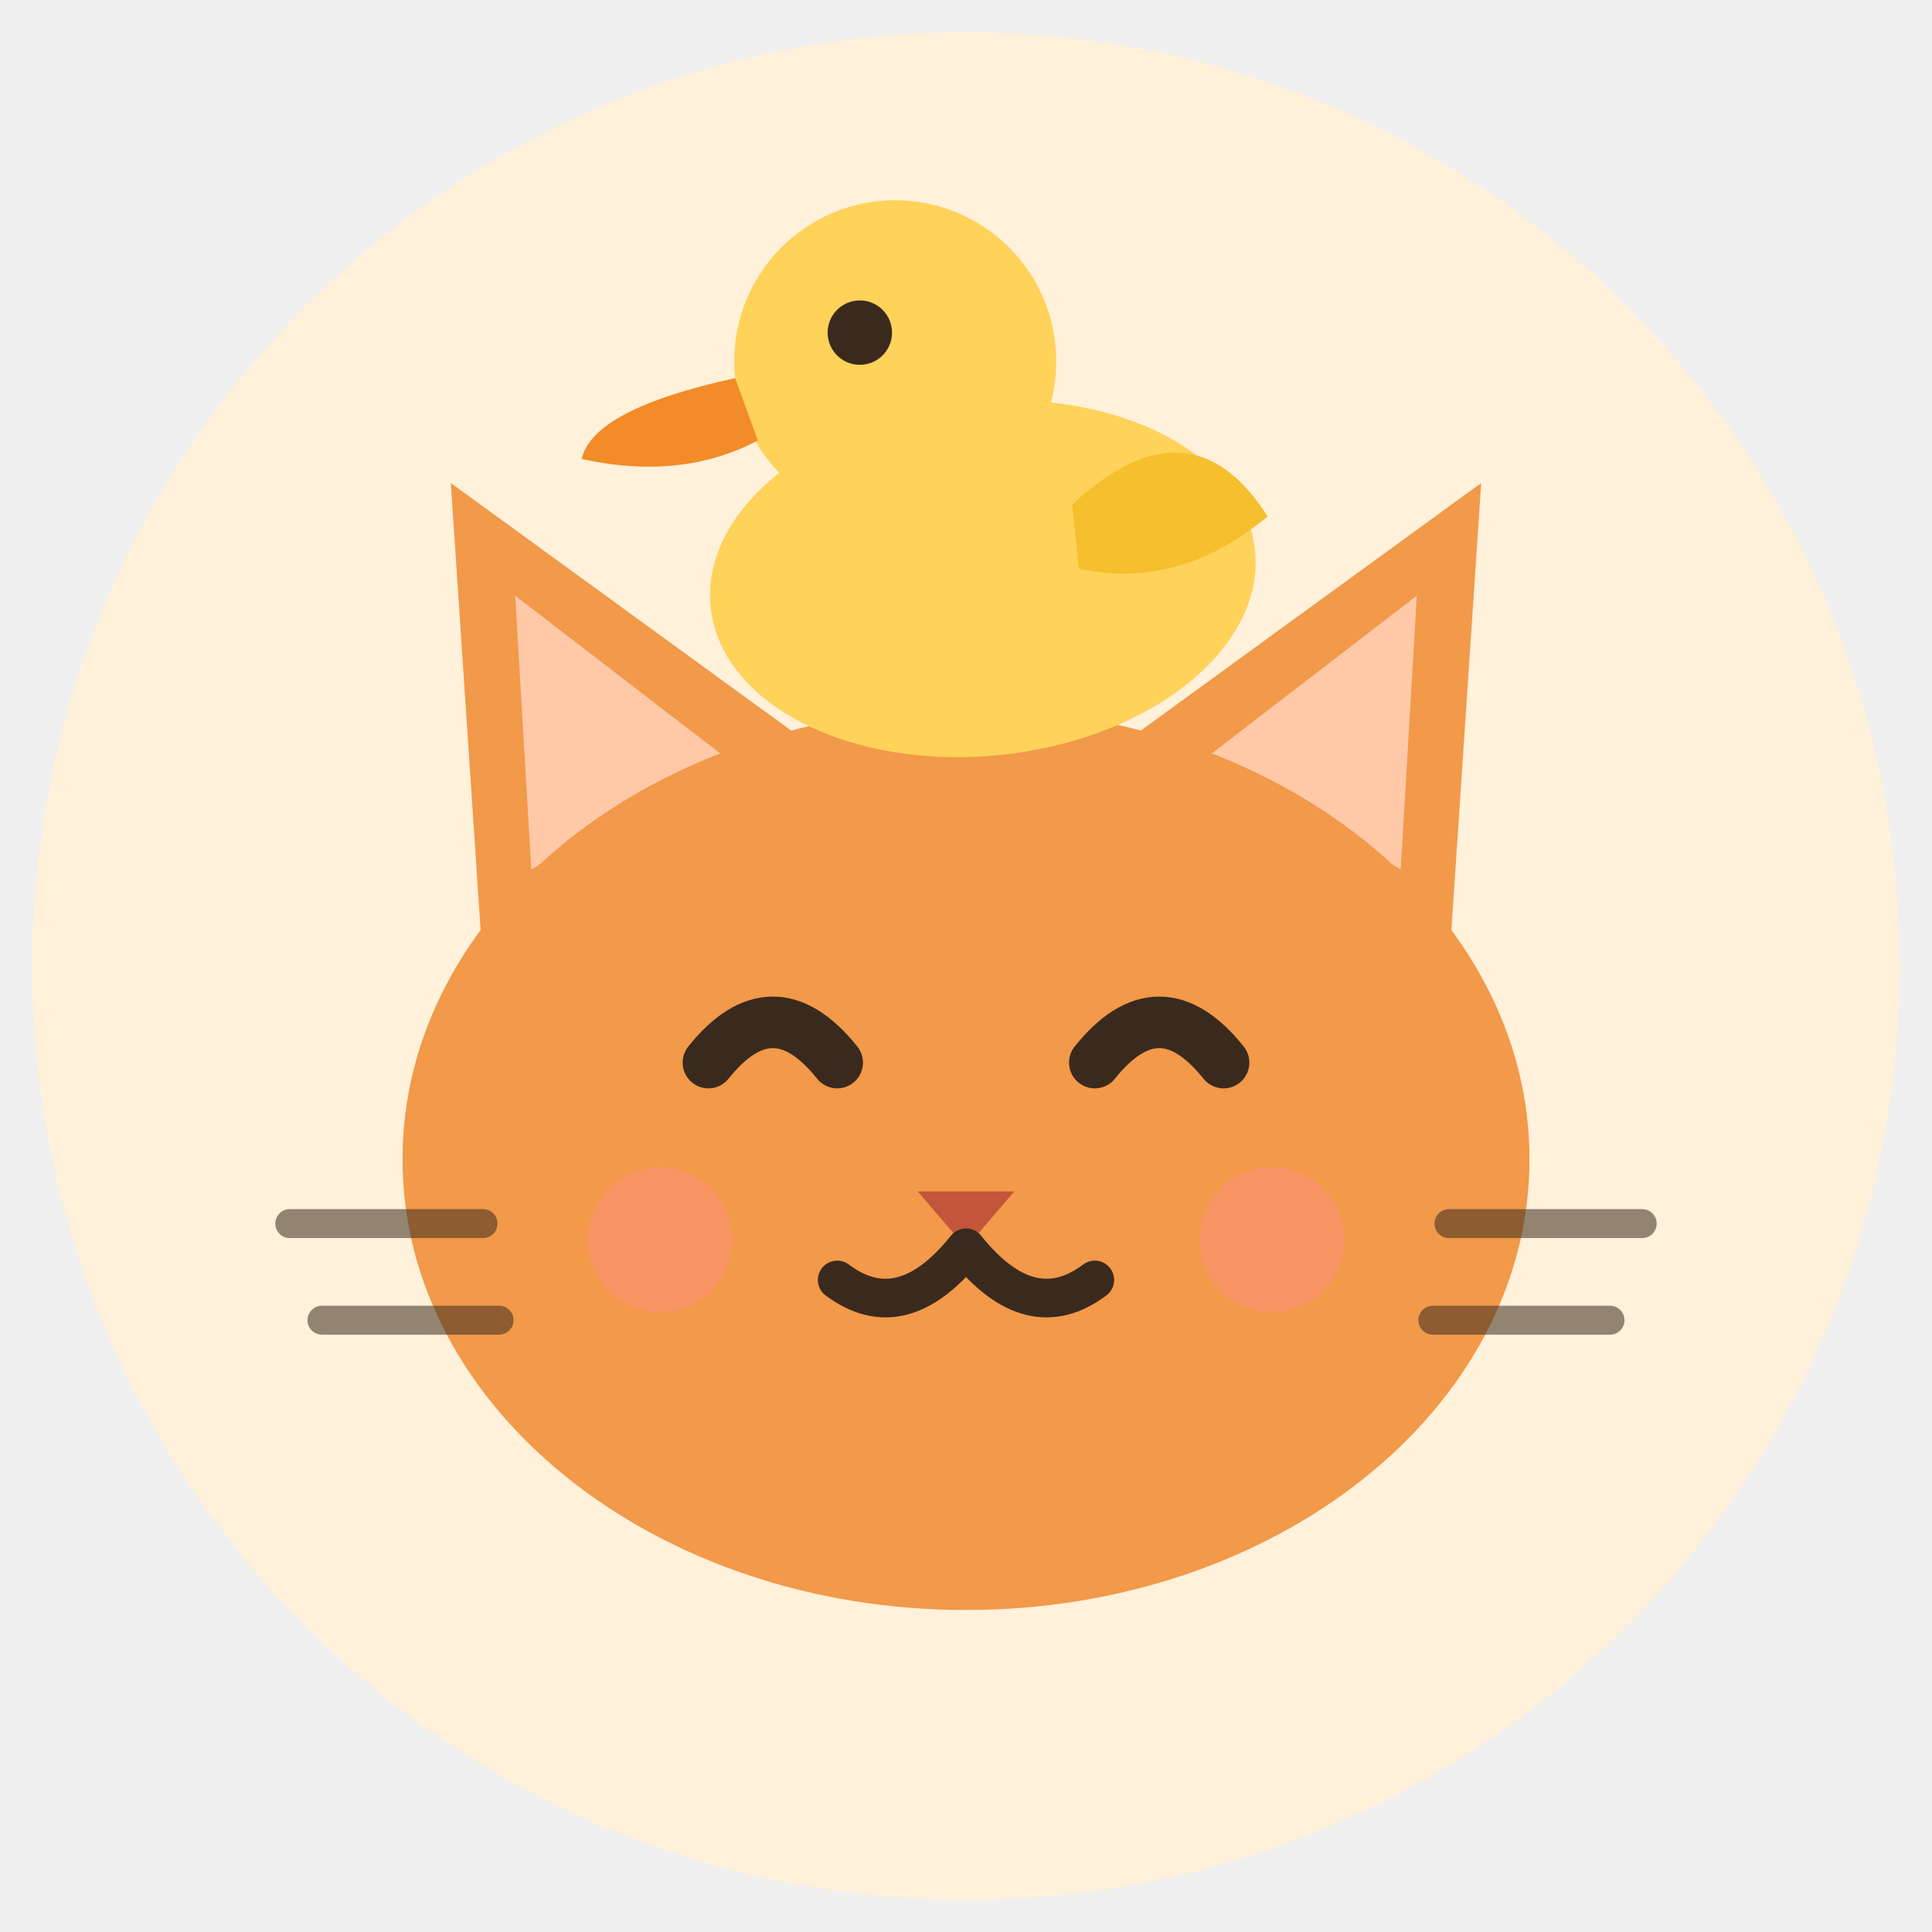
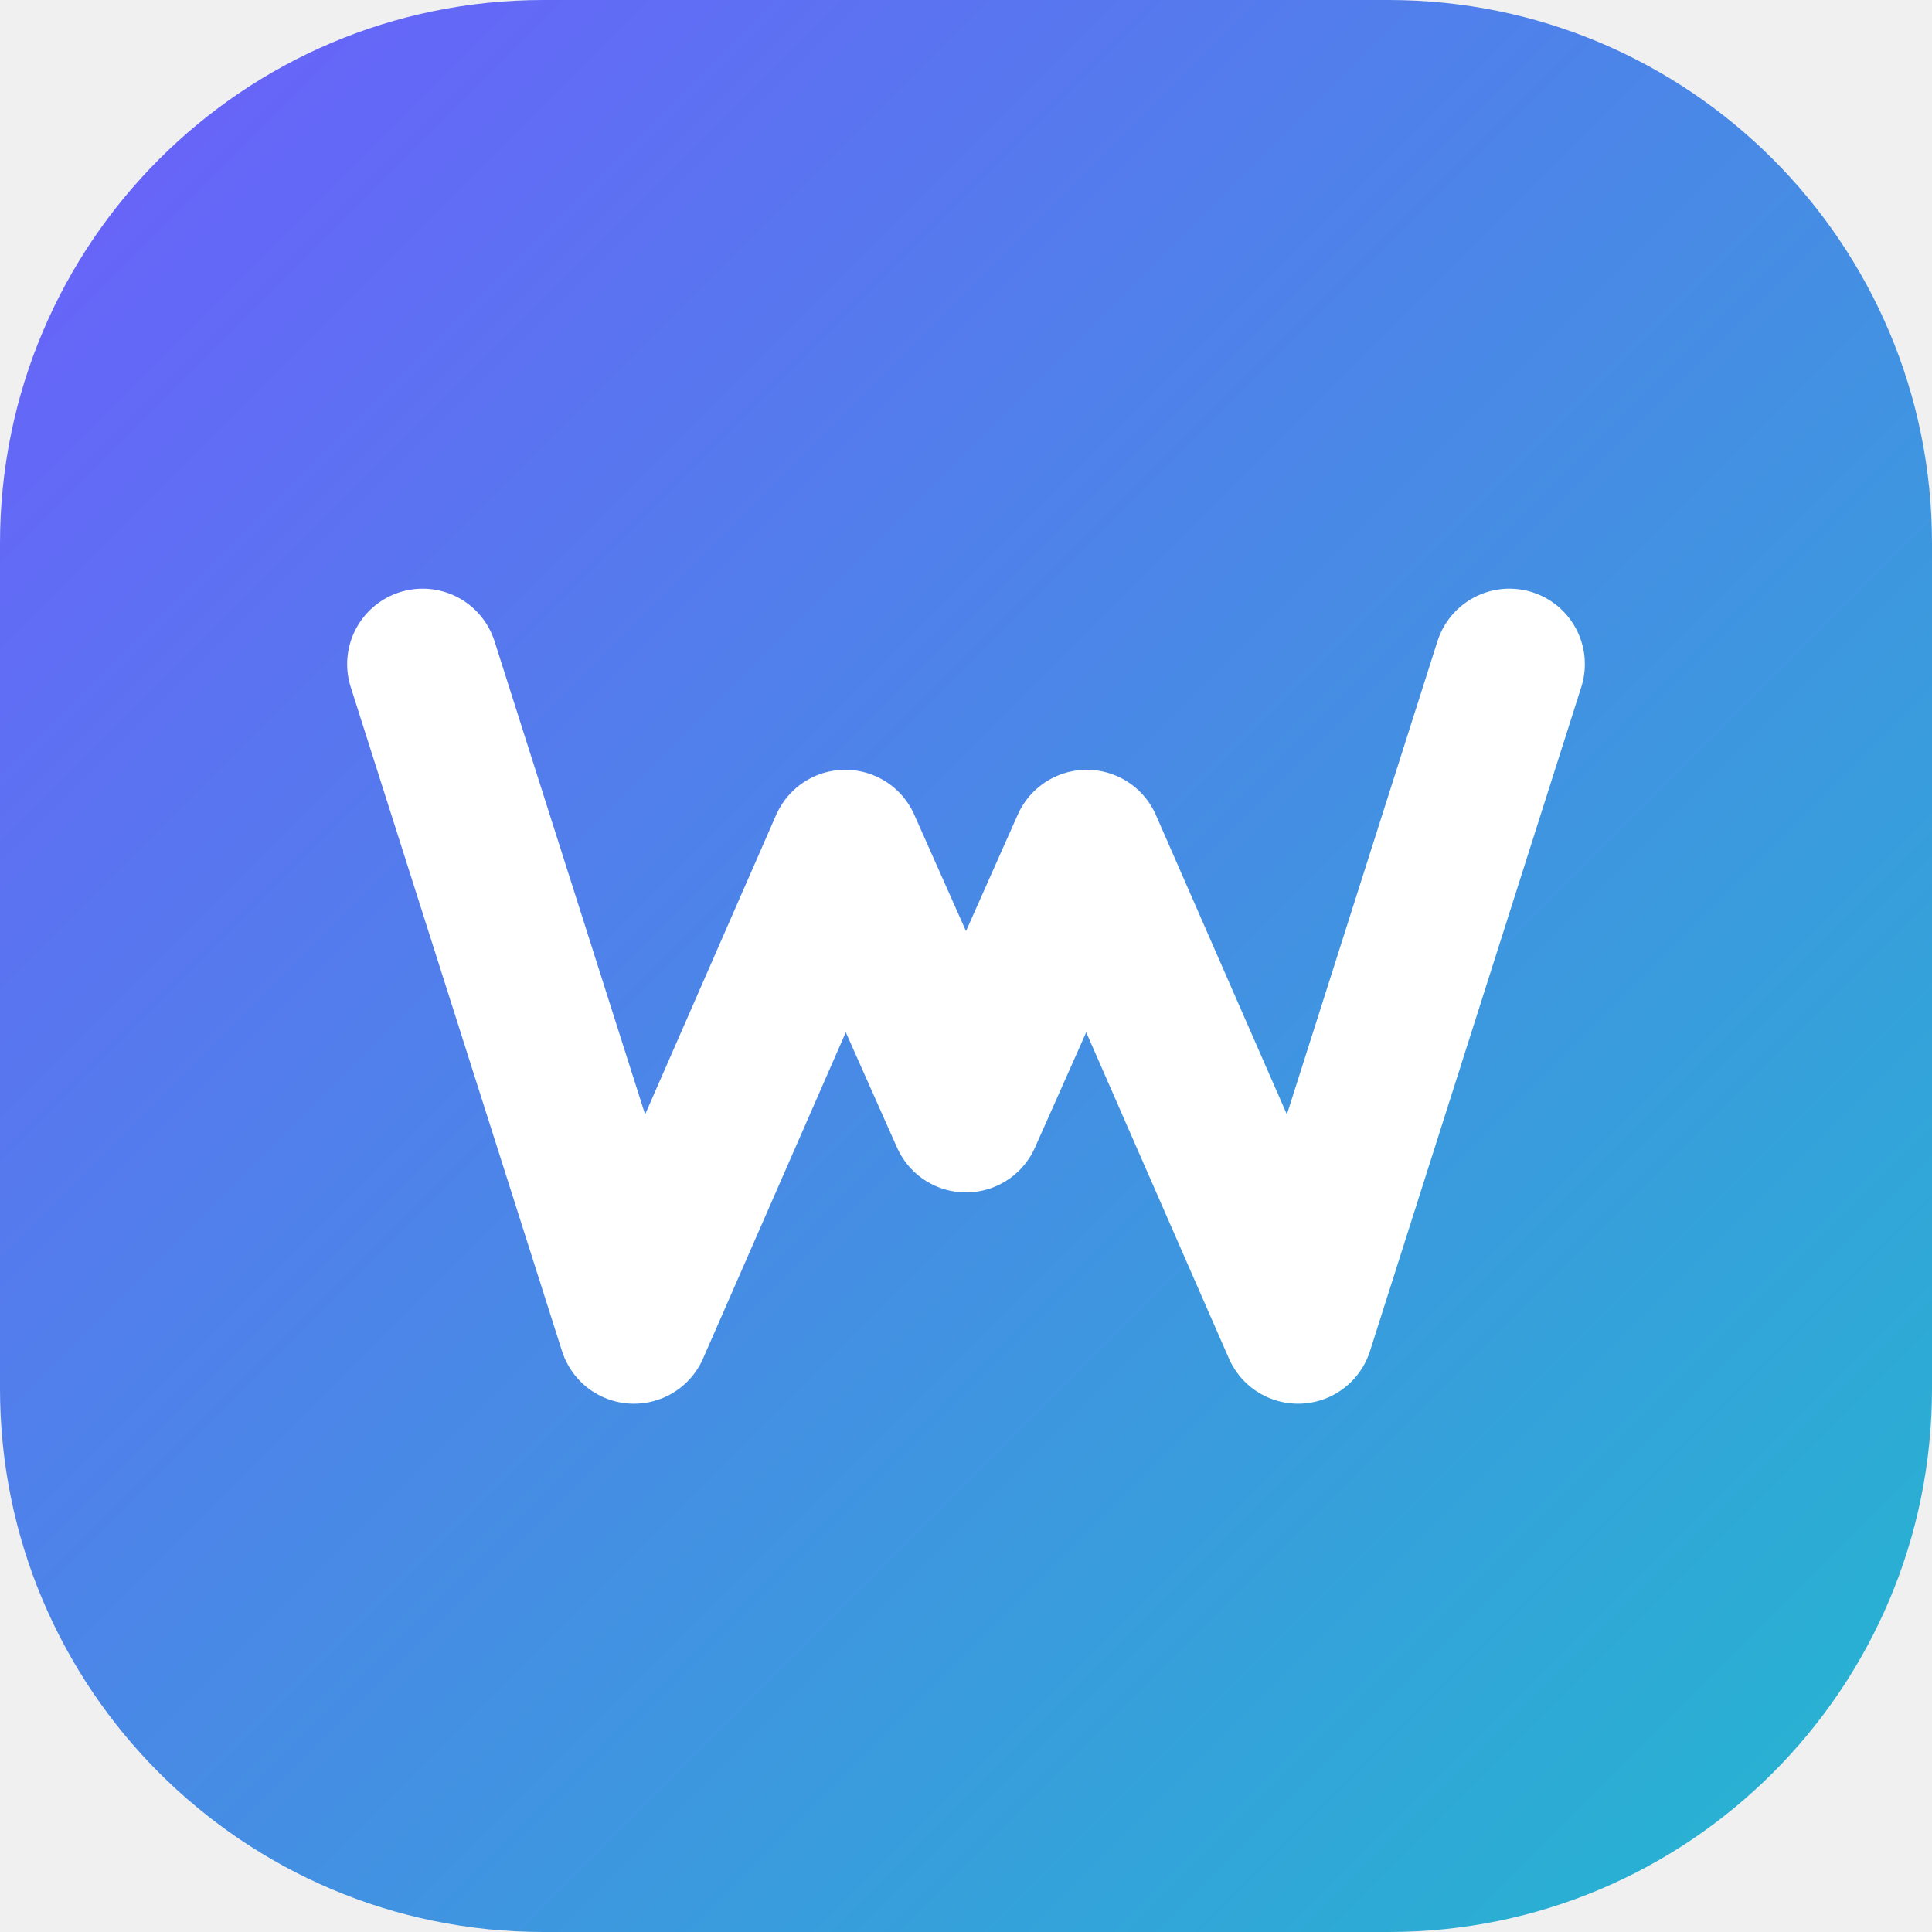
- <svg xmlns="http://www.w3.org/2000/svg" width="512" height="512" viewBox="0 0 120 120" role="img" aria-label="Cat &amp; Duck Studio">
-   <circle cx="60" cy="60" r="58" fill="#fff1da" />
-   <path d="M30 60 L28 30 L50 46 Z" fill="#f2994a" />
-   <path d="M90 60 L92 30 L70 46 Z" fill="#f2994a" />
-   <path d="M33 54 L32 37 L45 47 Z" fill="#ffc9a8" />
-   <path d="M87 54 L88 37 L75 47 Z" fill="#ffc9a8" />
-   <ellipse cx="60" cy="72" rx="35" ry="28" fill="#f2994a" />
-   <path d="M44 66 q4 -5 8 0" stroke="#3a2a1e" stroke-width="3.2" fill="none" stroke-linecap="round" />
-   <path d="M68 66 q4 -5 8 0" stroke="#3a2a1e" stroke-width="3.2" fill="none" stroke-linecap="round" />
-   <path d="M57 74 h6 l-3 3.5 z" fill="#c2553a" />
-   <path d="M60 77.5 q-4 5 -8 2 M60 77.5 q4 5 8 2" stroke="#3a2a1e" stroke-width="2.4" fill="none" stroke-linecap="round" />
-   <circle cx="41" cy="77" r="4.5" fill="#ff8f7a" opacity=".55" />
-   <circle cx="79" cy="77" r="4.5" fill="#ff8f7a" opacity=".55" />
-   <path d="M30 76 h-12 M31 82 h-11 M90 76 h12 M89 82 h11" stroke="#3a2a1e" stroke-width="1.8" stroke-linecap="round" opacity=".55" />
-   <g transform="translate(60 26) rotate(-6)">
-     <ellipse cx="0" cy="10" rx="17" ry="11" fill="#ffd25a" />
-     <circle cx="-4" cy="-4" r="10" fill="#ffd25a" />
-     <path d="M-14 -4 q-9 1 -10 4 q6 2 11 0 z" fill="#f28c28" />
-     <circle cx="-6" cy="-6" r="2" fill="#3a2a1e" />
-     <path d="M6 6 q8 -6 12 2 q-6 4 -12 2 z" fill="#f5bf2e" />
-   </g>
+ <svg xmlns="http://www.w3.org/2000/svg" width="512" height="512" viewBox="0 0 64 64">
+   <defs>
+     <linearGradient id="g" x1="0" y1="0" x2="1" y2="1">
+       <stop offset="0" stop-color="#6d5dfc" />
+       <stop offset="1" stop-color="#22b8cf" />
+     </linearGradient>
+   </defs>
+   <rect width="64" height="64" rx="18" fill="url(#g)" />
+   <path d="M14 22 l7 22 l7 -16 l4 9 l4 -9 l7 16 l7 -22" fill="none" stroke="#fff" stroke-width="5" stroke-linecap="round" stroke-linejoin="round" />
</svg>
